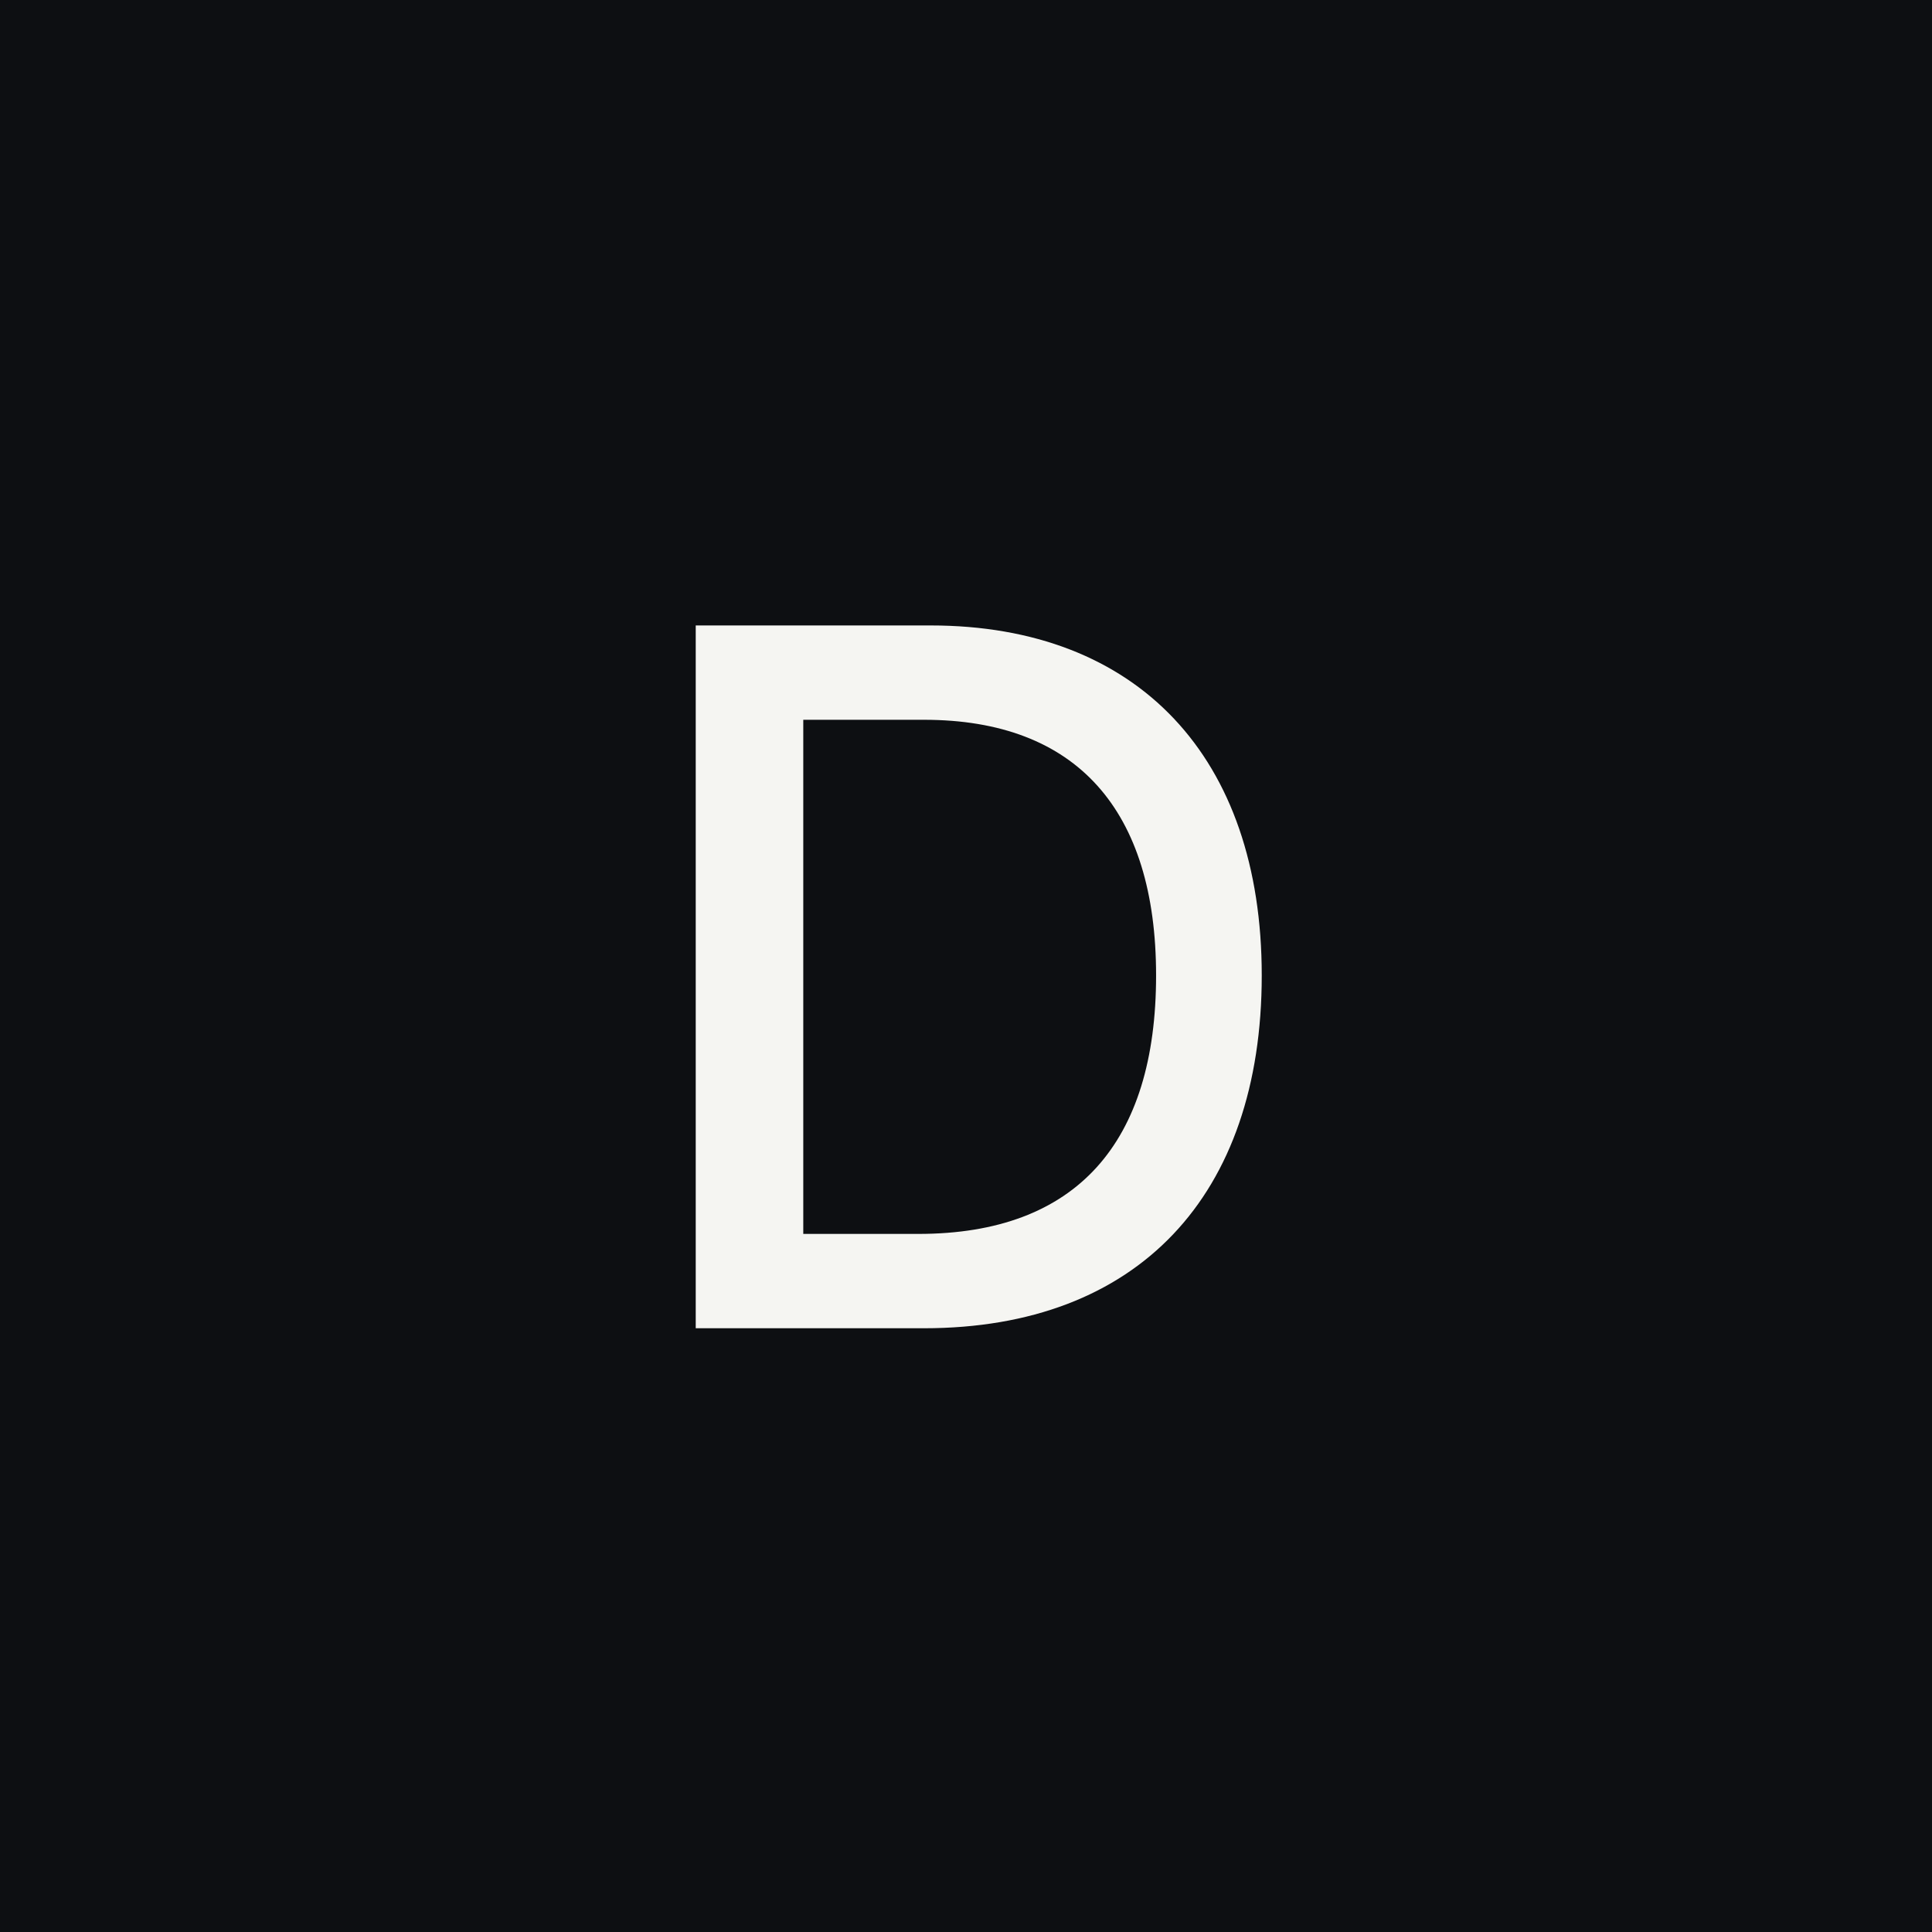
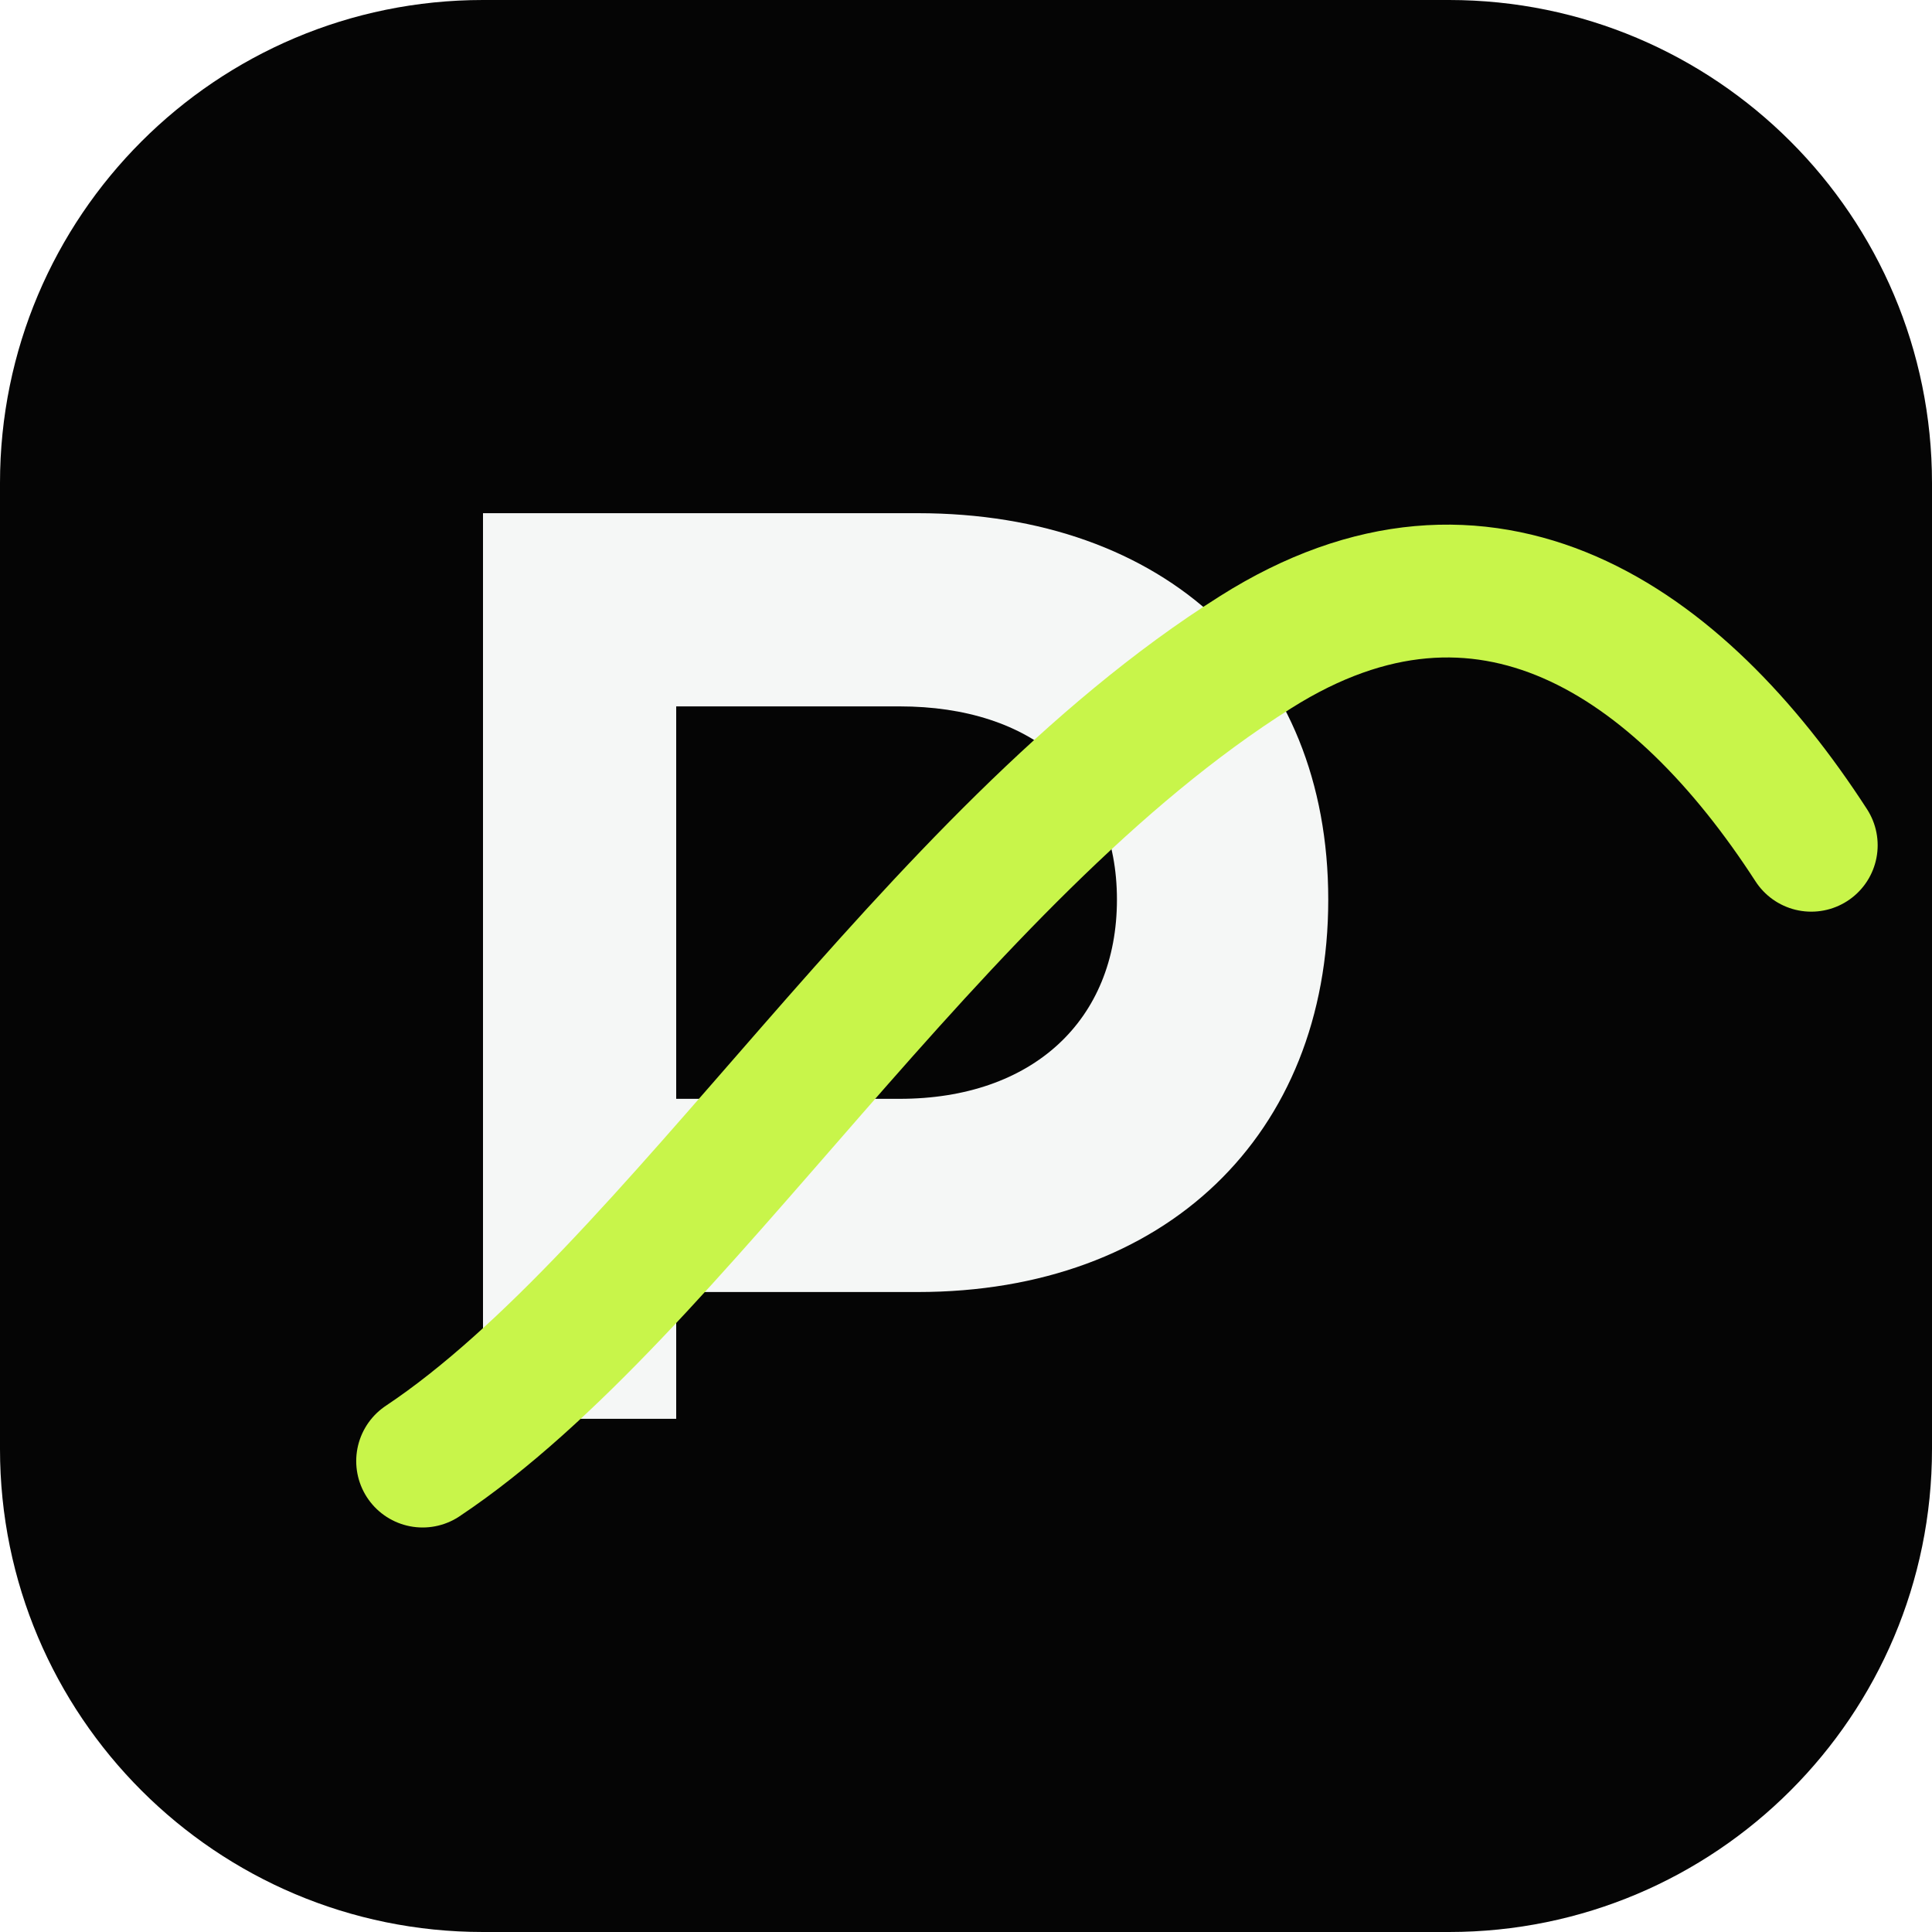
<svg xmlns="http://www.w3.org/2000/svg" viewBox="0 0 32 32" fill="none">
-   <rect width="32" height="32" fill="#0D0F12" />
-   <text x="16" y="22" text-anchor="middle" font-family="Inter, Arial, sans-serif" font-size="16" font-weight="500" fill="#F5F5F2">D</text>
+   <rect width="32" height="32" rx="8" fill="#050505" />
+   <path d="M8 8.5h7.2c4.1 0 6.8 2.5 6.8 6.4 0 3.9-2.7 6.5-6.8 6.5H11.2V23.5H8V8.5Z" fill="#F5F7F6" />
+   <path d="M11.2 18.2h3.7c2.2 0 3.6-1.3 3.6-3.3s-1.4-3.2-3.6-3.2h-3.7v6.5Z" fill="#050505" />
+   <path d="M7 24.2C11.2 21.4 15.4 14.2 20.8 10.8C24.6 8.4 27.8 10.6 30 14" stroke="#C8F54A" stroke-width="2.2" stroke-linecap="round" />
</svg>
